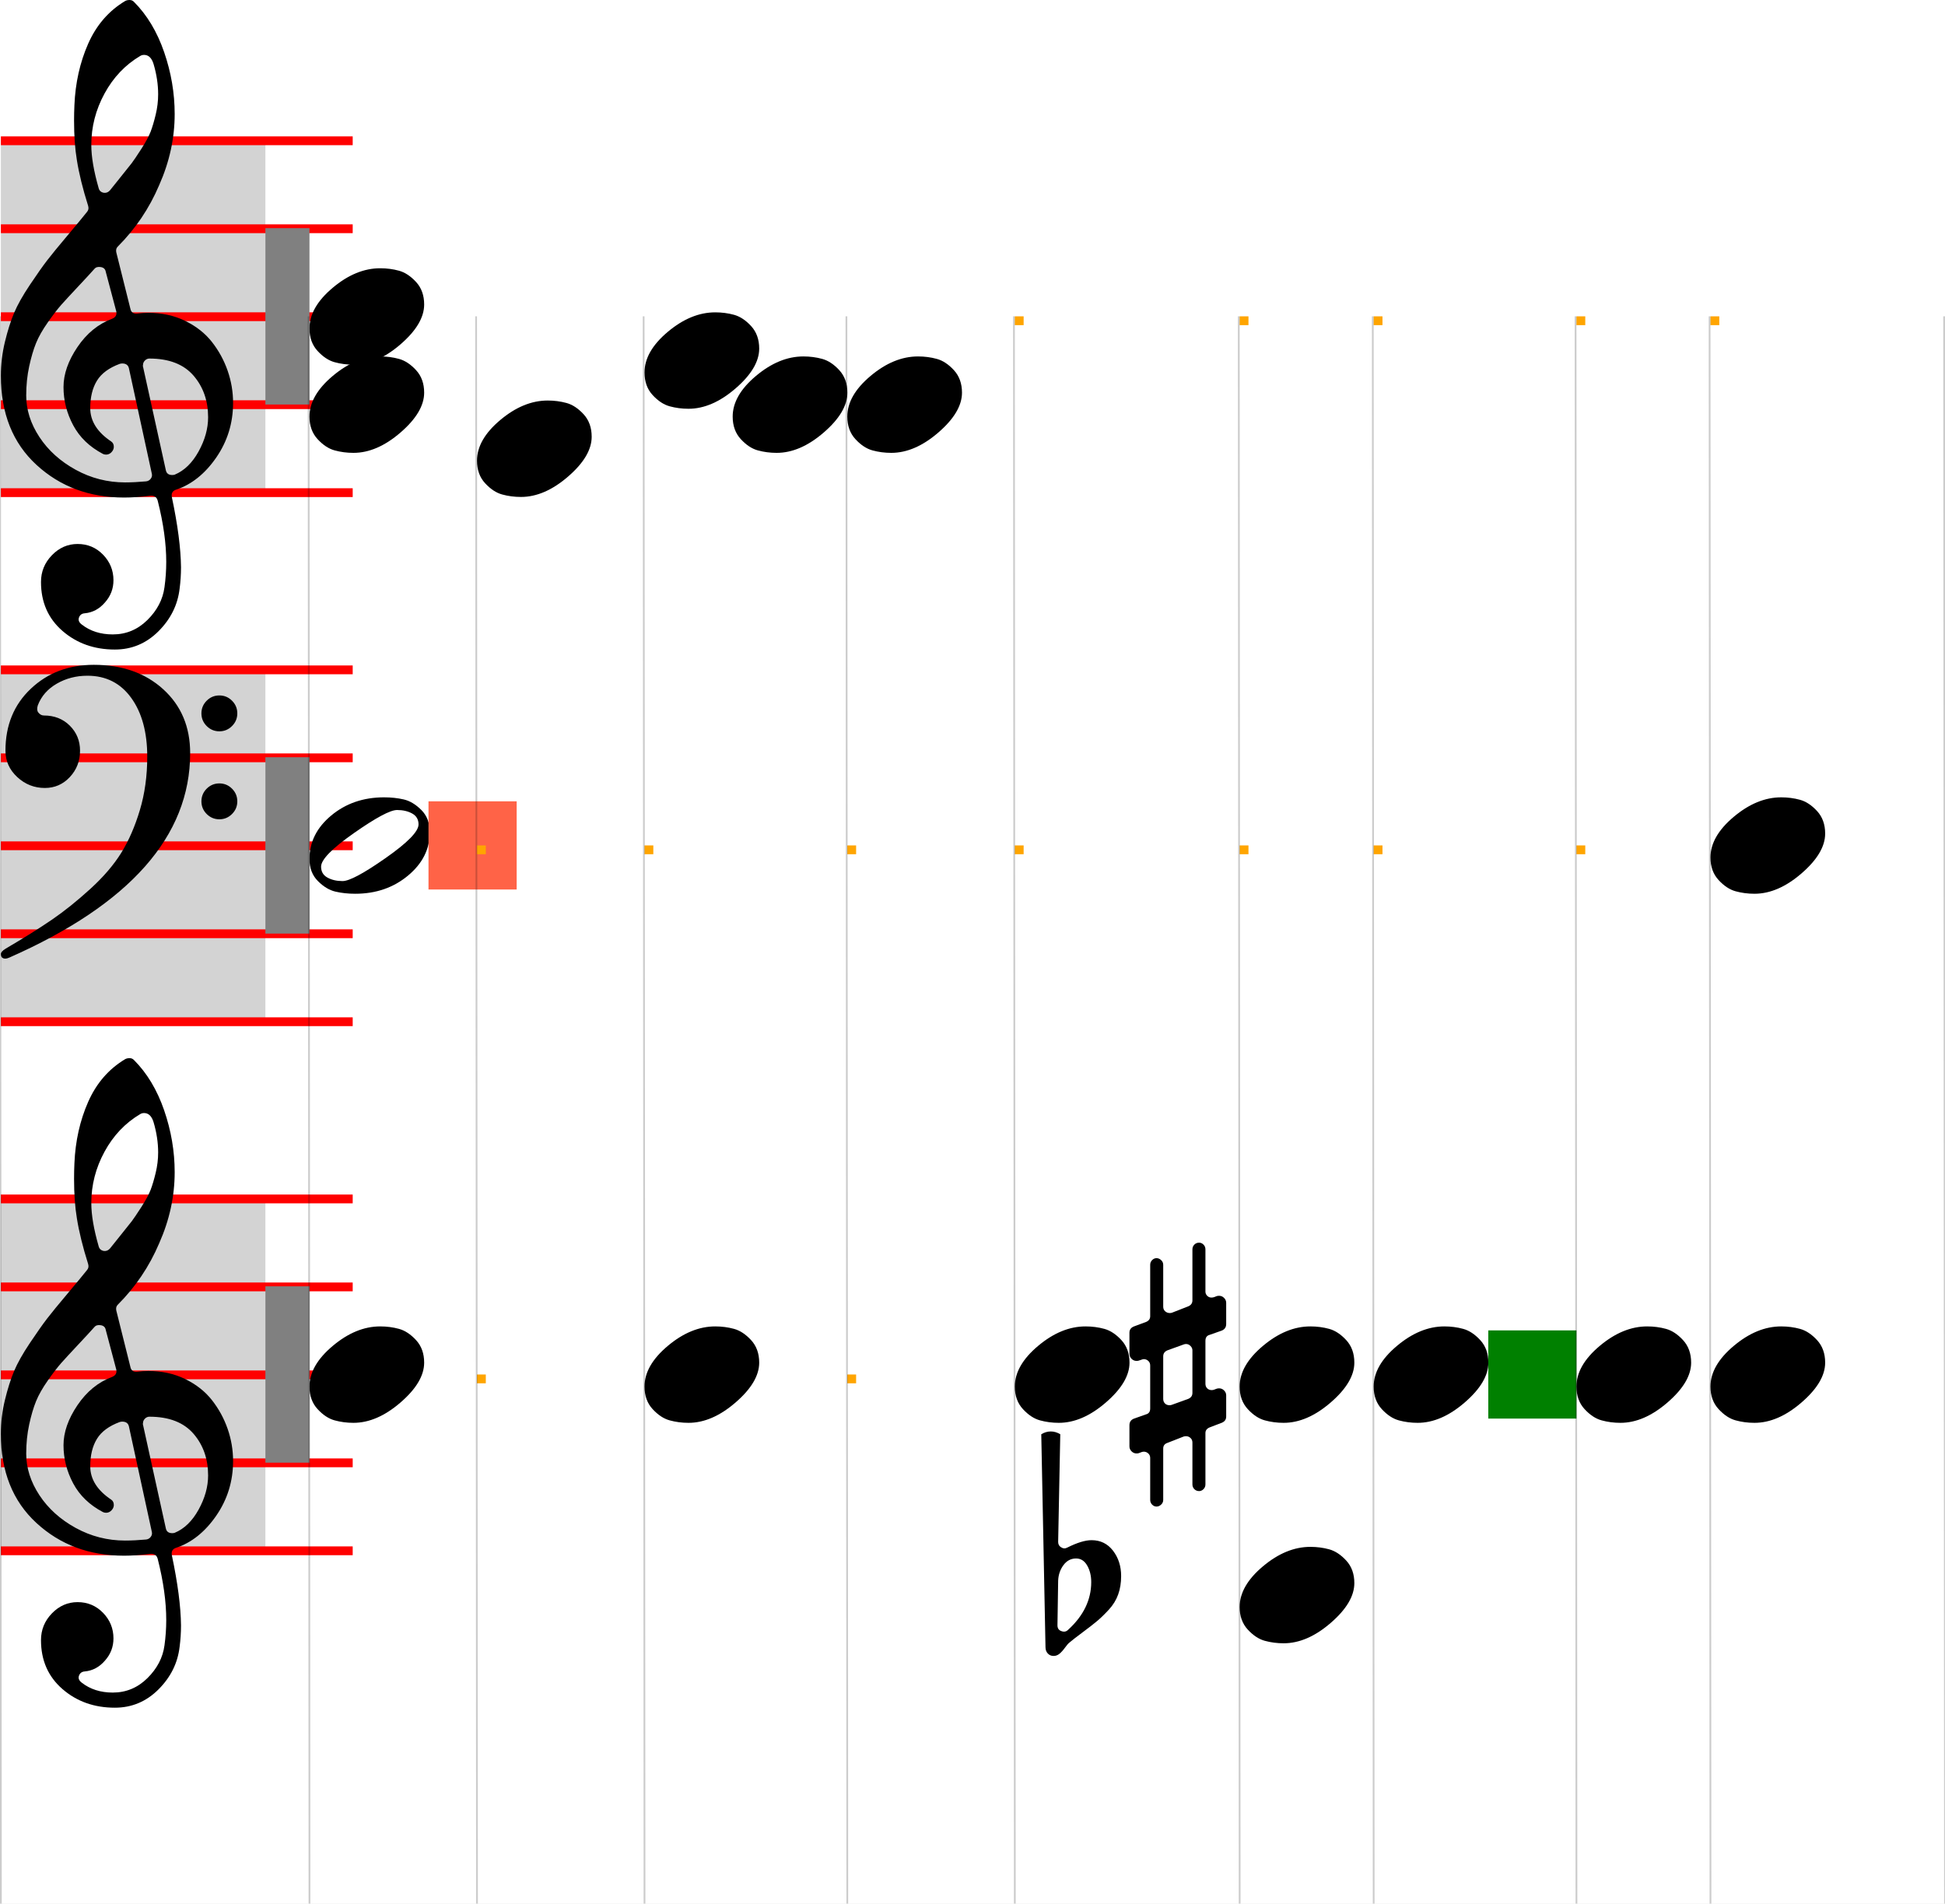
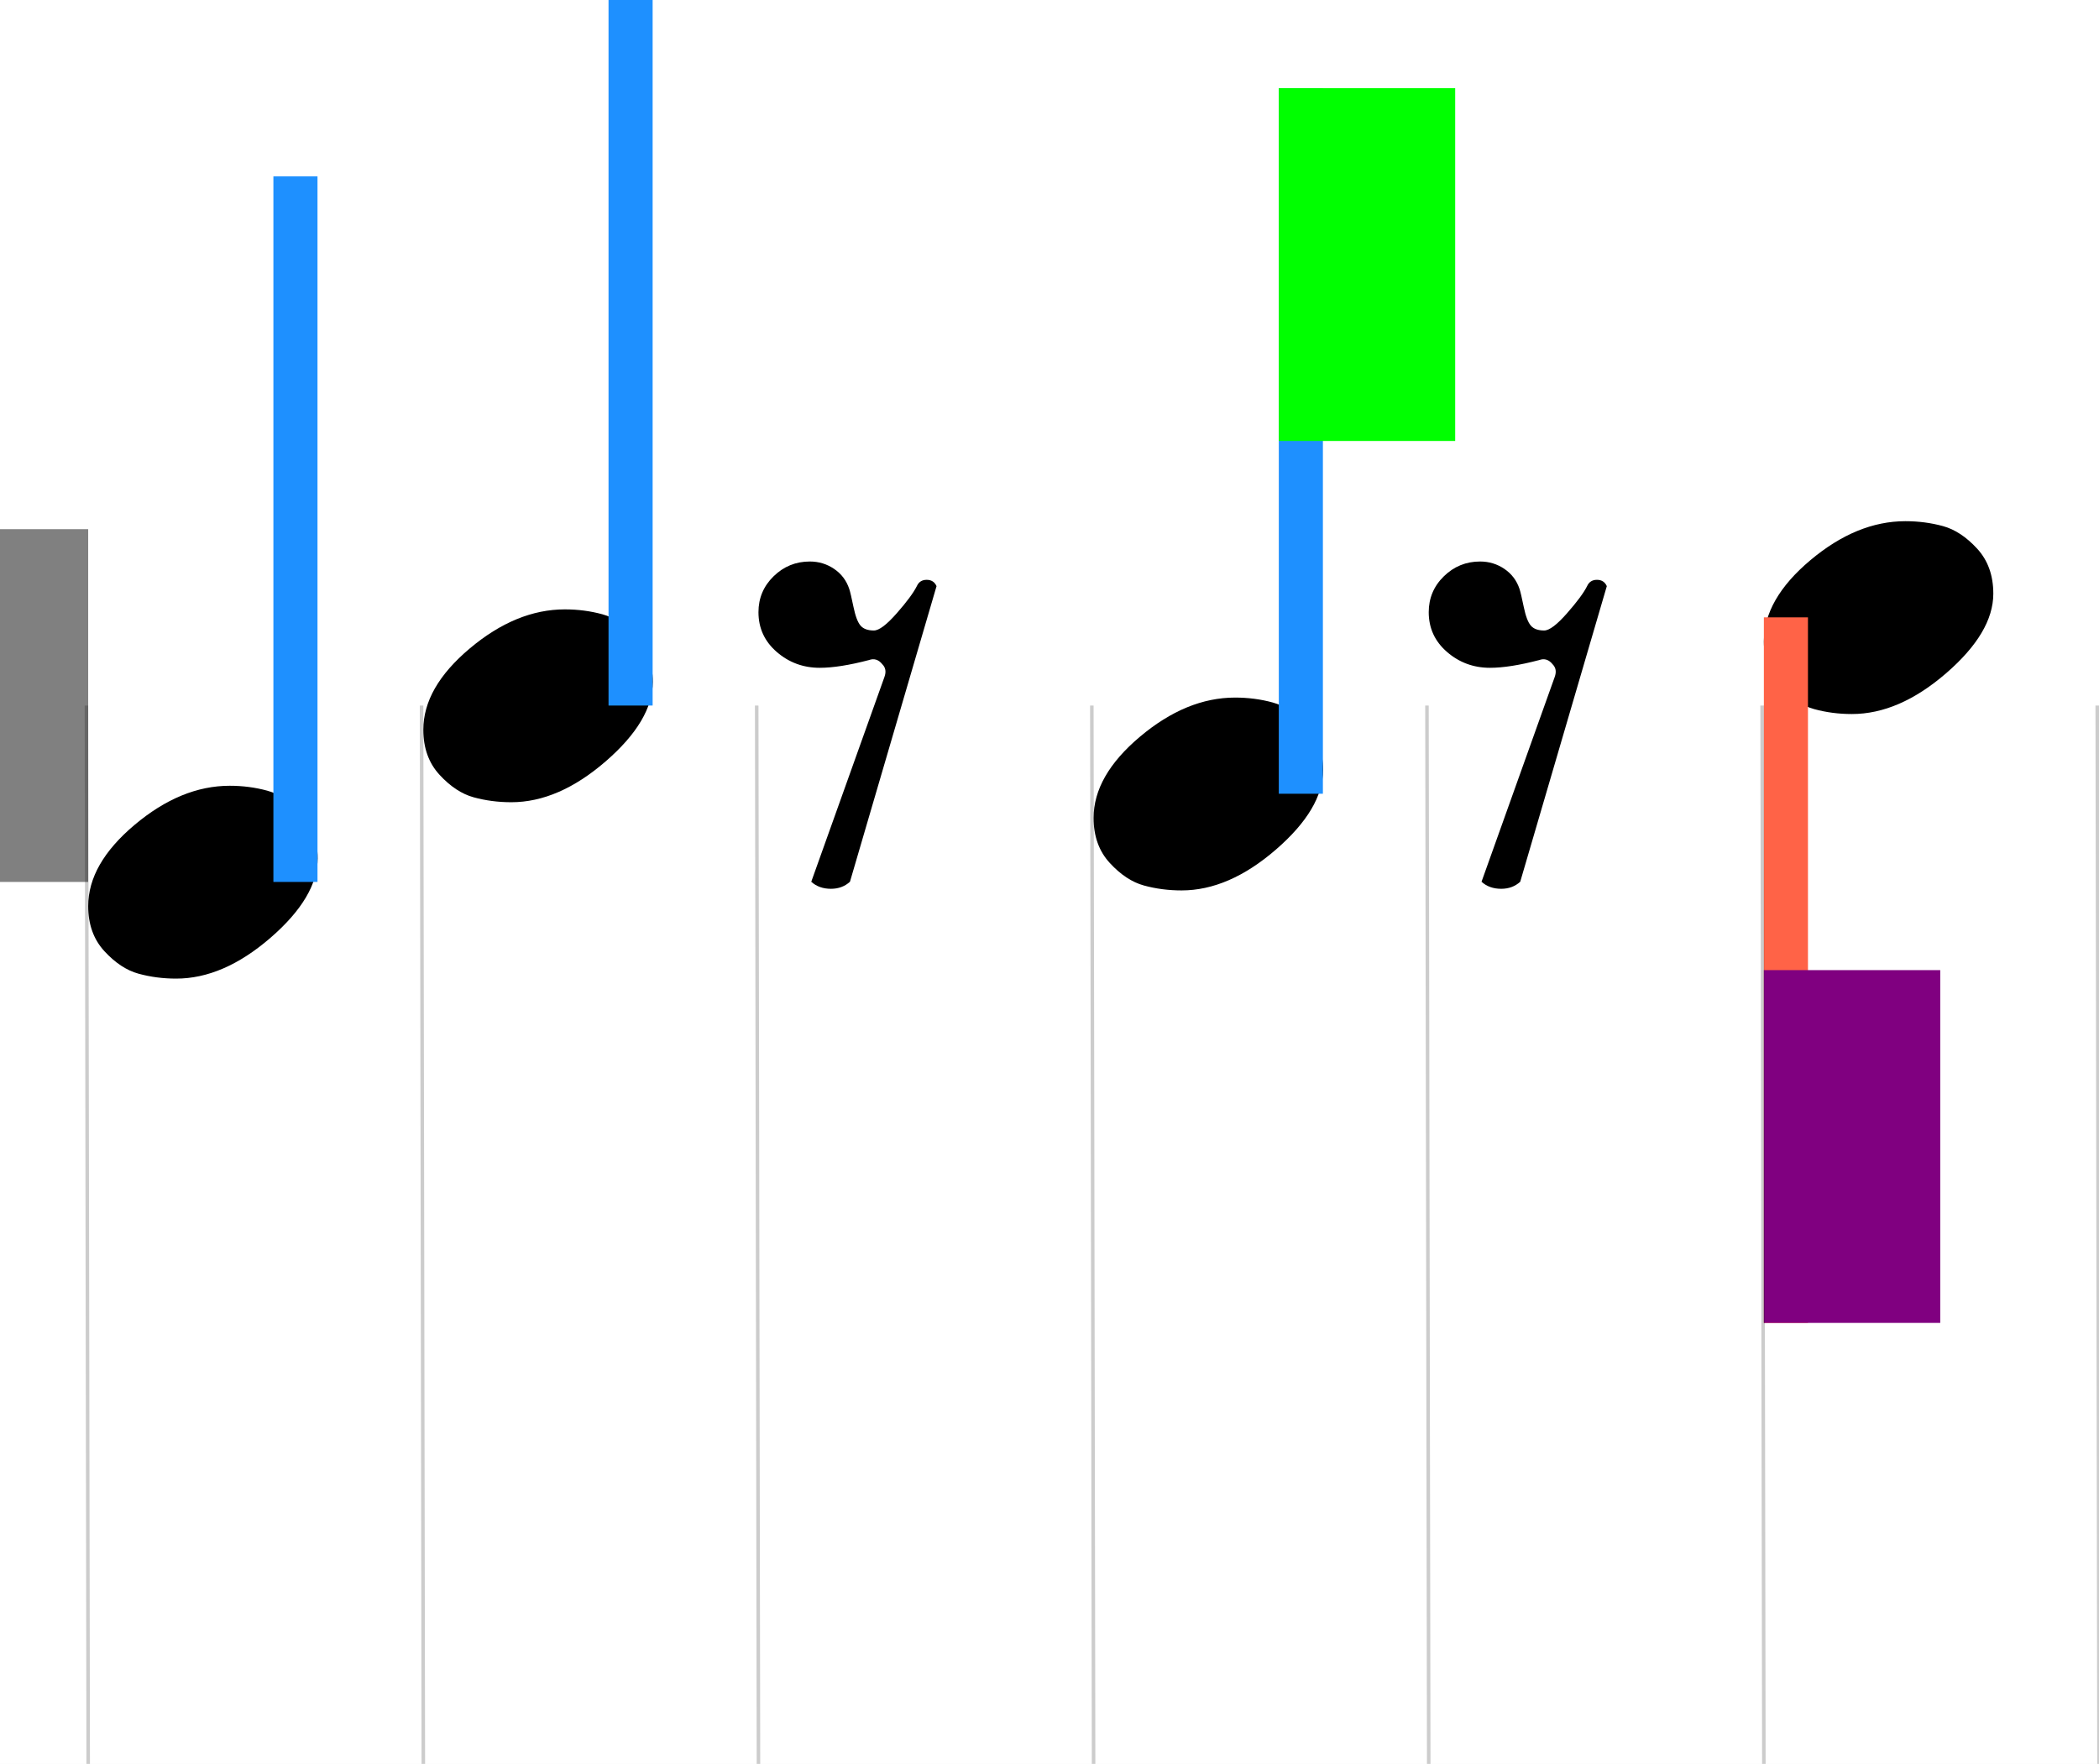
- <svg xmlns="http://www.w3.org/2000/svg" width="220.6" height="215.874" viewBox="0 0 220.6 215.874">
-   <rect x="0" y="0" width="220.6" height="215.874" fill="white" />
-   <rect x="0.1" y="15.874" width="30" height="40" fill="lightgray" />
-   <path d="M 0.1 56.368 L 0.1 55.37 L 40.003 55.37 L 40.003 56.368 L 0.1 56.368 Z M 0.1 46.392 L 0.1 45.394 L 40.003 45.394 L 40.003 46.392 L 0.1 46.392 Z M 0.1 36.416 L 0.1 35.418 L 40.003 35.418 L 40.003 36.416 L 0.1 36.416 Z M 0.1 26.44 L 0.1 25.443 L 40.003 25.443 L 40.003 26.44 L 0.1 26.44 Z M 0.1 16.464 L 0.1 15.467 L 40.003 15.467 L 40.003 16.464 L 0.1 16.464 Z " fill="red" />
-   <path d="M 9.996 23.343 Q 9.078 20.43 8.719 18.156 Q 8.4 16.241 8.4 13.687 Q 8.4 12.809 8.44 11.931 Q 8.599 8.14 9.996 4.968 Q 11.393 1.796 14.186 0.12 Q 14.385 0 14.705 0 Q 14.984 0 15.183 0.2 Q 17.418 2.434 18.615 5.906 Q 19.812 9.377 19.812 12.929 Q 19.812 17.039 18.056 20.989 Q 16.381 24.94 13.348 27.972 Q 13.108 28.212 13.188 28.611 L 14.784 34.995 Q 14.904 35.634 15.582 35.554 Q 16.221 35.474 16.819 35.474 Q 19.134 35.474 21.009 36.392 Q 22.885 37.31 24.042 38.786 Q 25.199 40.262 25.818 42.038 Q 26.436 43.814 26.436 45.689 Q 26.436 49.121 24.521 51.894 Q 22.605 54.667 19.932 55.545 Q 19.373 55.745 19.493 56.383 Q 20.491 61.092 20.53 64.324 Q 20.53 65.561 20.371 66.758 Q 20.052 69.511 17.977 71.586 Q 15.902 73.661 13.029 73.661 Q 9.517 73.661 7.083 71.547 Q 4.649 69.432 4.649 66 Q 4.649 64.244 5.886 62.967 Q 7.123 61.69 8.799 61.69 Q 10.515 61.69 11.692 62.907 Q 12.869 64.125 12.869 65.8 Q 12.869 67.237 11.911 68.314 Q 10.954 69.432 9.597 69.551 Q 9.118 69.591 8.959 70.03 Q 8.799 70.469 9.278 70.828 Q 10.714 71.946 12.789 71.946 Q 15.064 71.946 16.72 70.31 Q 18.376 68.674 18.655 66.599 Q 18.855 65.162 18.855 63.726 Q 18.855 60.613 17.897 56.822 Q 17.737 56.144 17.019 56.224 Q 15.423 56.423 14.066 56.423 Q 8.16 56.423 4.13 52.712 Q 0.1 49.001 0.1 42.617 Q 0.1 40.661 0.559 38.766 Q 1.018 36.871 1.596 35.494 Q 2.175 34.117 3.392 32.302 Q 4.609 30.486 5.347 29.528 Q 6.085 28.571 7.682 26.675 Q 9.278 24.78 9.876 24.022 Q 10.116 23.742 9.996 23.343 Z M 16.221 41.579 L 18.815 53.351 Q 18.934 53.869 19.533 53.869 Q 19.693 53.869 19.812 53.83 Q 21.448 53.151 22.526 51.196 Q 23.603 49.241 23.603 47.325 Q 23.603 44.532 21.967 42.617 Q 20.291 40.661 16.939 40.661 Q 16.66 40.661 16.44 40.881 Q 16.221 41.1 16.221 41.38 Q 16.181 41.499 16.221 41.579 Z M 10.714 30.486 Q 10.076 31.204 8.819 32.541 Q 7.562 33.878 6.943 34.576 Q 6.325 35.274 5.427 36.551 Q 4.529 37.828 4.09 38.906 Q 3.651 39.983 3.312 41.539 Q 2.973 43.096 2.973 44.851 Q 2.973 47.285 4.469 49.56 Q 5.966 51.834 8.579 53.271 Q 11.193 54.707 14.186 54.707 Q 15.263 54.707 16.58 54.588 Q 16.899 54.548 17.099 54.288 Q 17.298 54.029 17.218 53.71 L 14.625 41.779 Q 14.505 41.22 13.867 41.22 Q 13.747 41.22 13.587 41.26 Q 11.752 41.938 10.994 43.175 Q 10.235 44.412 10.235 46.288 Q 10.235 48.482 12.63 50.079 Q 12.909 50.278 12.909 50.677 Q 12.909 50.996 12.65 51.276 Q 12.39 51.555 12.031 51.555 Q 11.832 51.555 11.672 51.475 Q 9.397 50.278 8.3 48.223 Q 7.203 46.168 7.203 43.894 Q 7.203 41.699 8.779 39.365 Q 10.355 37.03 12.709 36.152 Q 13.308 35.913 13.188 35.314 L 11.991 30.805 Q 11.911 30.366 11.433 30.287 Q 10.954 30.207 10.714 30.486 Z M 17.418 7.262 Q 17.099 6.225 16.341 6.225 Q 16.101 6.225 15.902 6.345 Q 13.348 7.861 11.852 10.614 Q 10.355 13.368 10.355 16.44 Q 10.355 18.435 11.193 21.348 Q 11.313 21.787 11.792 21.867 Q 12.191 21.907 12.47 21.588 Q 12.59 21.428 13.607 20.171 Q 14.625 18.914 14.944 18.495 Q 15.263 18.076 16.021 16.899 Q 16.78 15.722 17.079 14.944 Q 17.378 14.166 17.657 13.008 Q 17.937 11.851 17.937 10.694 Q 17.937 9.018 17.418 7.262 Z " fill="black" />
-   <path d="M 35.1 37.245 Q 35.1 34.851 37.734 32.637 Q 40.367 30.422 43.121 30.422 Q 44.238 30.422 45.255 30.701 Q 46.273 30.981 47.191 31.978 Q 48.108 32.976 48.108 34.532 Q 48.108 36.727 45.435 39.041 Q 42.761 41.356 40.088 41.356 Q 38.971 41.356 37.953 41.076 Q 36.936 40.797 36.018 39.799 Q 35.1 38.802 35.1 37.245 Z " fill="black" />
-   <path d="M 35.1 47.245 Q 35.1 44.851 37.734 42.637 Q 40.367 40.422 43.121 40.422 Q 44.238 40.422 45.255 40.701 Q 46.273 40.981 47.191 41.978 Q 48.108 42.976 48.108 44.532 Q 48.108 46.727 45.435 49.041 Q 42.761 51.356 40.088 51.356 Q 38.971 51.356 37.953 51.076 Q 36.936 50.797 36.018 49.799 Q 35.1 48.802 35.1 47.245 Z " fill="black" />
-   <rect x="30.1" y="25.874" width="5" height="20" fill="gray" />
-   <path d="M 54.1 52.245 Q 54.1 49.851 56.734 47.637 Q 59.367 45.422 62.121 45.422 Q 63.238 45.422 64.255 45.701 Q 65.273 45.981 66.191 46.978 Q 67.108 47.976 67.108 49.532 Q 67.108 51.727 64.435 54.041 Q 61.761 56.356 59.088 56.356 Q 57.971 56.356 56.953 56.076 Q 55.936 55.797 55.018 54.799 Q 54.1 53.802 54.1 52.245 Z " fill="black" />
-   <path d="M 73.1 42.245 Q 73.1 39.851 75.734 37.637 Q 78.367 35.422 81.121 35.422 Q 82.238 35.422 83.255 35.701 Q 84.273 35.981 85.191 36.978 Q 86.108 37.976 86.108 39.532 Q 86.108 41.727 83.435 44.041 Q 80.761 46.356 78.088 46.356 Q 76.971 46.356 75.953 46.076 Q 74.936 45.797 74.018 44.799 Q 73.1 43.802 73.1 42.245 Z " fill="black" />
-   <path d="M 83.1 47.245 Q 83.1 44.851 85.734 42.637 Q 88.367 40.422 91.121 40.422 Q 92.238 40.422 93.255 40.701 Q 94.273 40.981 95.191 41.978 Q 96.108 42.976 96.108 44.532 Q 96.108 46.727 93.435 49.041 Q 90.761 51.356 88.088 51.356 Q 86.971 51.356 85.953 51.076 Q 84.936 50.797 84.018 49.799 Q 83.1 48.802 83.1 47.245 Z " fill="black" />
-   <path d="M 96.1 47.245 Q 96.1 44.851 98.734 42.637 Q 101.367 40.422 104.121 40.422 Q 105.238 40.422 106.255 40.701 Q 107.273 40.981 108.191 41.978 Q 109.108 42.976 109.108 44.532 Q 109.108 46.727 106.435 49.041 Q 103.761 51.356 101.088 51.356 Q 99.971 51.356 98.953 51.076 Q 97.936 50.797 97.018 49.799 Q 96.1 48.802 96.1 47.245 Z " fill="black" />
-   <rect x="115.1" y="35.874" width="1" height="1" fill="orange" />
-   <rect x="140.6" y="35.874" width="1" height="1" fill="orange" />
-   <rect x="155.8" y="35.874" width="1" height="1" fill="orange" />
-   <rect x="178.8" y="35.874" width="1" height="1" fill="orange" />
-   <rect x="194" y="35.874" width="1" height="1" fill="orange" />
-   <rect x="0.1" y="75.874" width="30" height="40" fill="lightgray" />
-   <path d="M 0.1 116.368 L 0.1 115.37 L 40.003 115.37 L 40.003 116.368 L 0.1 116.368 Z M 0.1 106.392 L 0.1 105.394 L 40.003 105.394 L 40.003 106.392 L 0.1 106.392 Z M 0.1 96.416 L 0.1 95.418 L 40.003 95.418 L 40.003 96.416 L 0.1 96.416 Z M 0.1 86.44 L 0.1 85.443 L 40.003 85.443 L 40.003 86.44 L 0.1 86.44 Z M 0.1 76.464 L 0.1 75.467 L 40.003 75.467 L 40.003 76.464 L 0.1 76.464 Z " fill="red" />
-   <path d="M 22.845 90.877 Q 22.845 90.039 23.443 89.44 Q 24.042 88.842 24.88 88.842 Q 25.718 88.842 26.316 89.44 Q 26.915 90.039 26.915 90.877 Q 26.915 91.715 26.316 92.313 Q 25.718 92.912 24.88 92.912 Q 24.042 92.912 23.443 92.313 Q 22.845 91.715 22.845 90.877 Z M 22.845 80.901 Q 22.845 80.063 23.443 79.464 Q 24.042 78.866 24.88 78.866 Q 25.718 78.866 26.316 79.464 Q 26.915 80.063 26.915 80.901 Q 26.915 81.739 26.316 82.337 Q 25.718 82.936 24.88 82.936 Q 24.042 82.936 23.443 82.337 Q 22.845 81.739 22.845 80.901 Z M 4.968 81.14 Q 6.764 81.14 7.921 82.297 Q 9.078 83.455 9.078 85.131 Q 9.078 86.886 7.921 88.123 Q 6.764 89.36 5.088 89.36 Q 3.292 89.36 1.956 88.123 Q 0.619 86.886 0.619 85.131 Q 0.619 80.821 3.492 78.108 Q 6.365 75.394 10.634 75.394 Q 15.463 75.394 18.515 78.167 Q 21.568 80.941 21.568 85.41 Q 21.568 99.536 1.058 108.594 Q 0.778 108.713 0.619 108.713 Q 0.1 108.713 0.1 108.195 Q 0.1 107.915 0.619 107.596 Q 3.811 105.721 5.906 104.284 Q 8.001 102.848 10.235 100.813 Q 12.47 98.778 13.747 96.722 Q 15.024 94.667 15.862 91.874 Q 16.7 89.081 16.7 85.809 Q 16.7 81.659 14.884 79.145 Q 13.069 76.631 9.916 76.631 Q 8.001 76.631 6.445 77.529 Q 4.888 78.427 4.29 79.983 Q 4.13 80.502 4.33 80.781 Q 4.609 81.14 4.968 81.14 Z " fill="black" />
-   <path d="M 45.036 91.859 Q 43.879 91.859 40.148 94.472 Q 36.417 97.086 36.417 98.283 Q 36.417 99.121 37.135 99.52 Q 37.853 99.919 38.851 99.919 Q 40.008 99.919 43.739 97.305 Q 47.47 94.692 47.47 93.495 Q 47.47 92.657 46.752 92.258 Q 46.033 91.859 45.036 91.859 Z M 35.1 97.405 Q 35.1 94.532 37.574 92.477 Q 40.048 90.422 43.559 90.422 Q 44.757 90.422 45.794 90.661 Q 46.832 90.901 47.789 91.859 Q 48.747 92.816 48.747 94.372 Q 48.747 97.245 46.273 99.3 Q 43.799 101.356 40.287 101.356 Q 39.09 101.356 38.053 101.116 Q 37.015 100.877 36.058 99.919 Q 35.1 98.961 35.1 97.405 Z " fill="black" />
-   <rect x="48.6" y="90.874" width="10" height="10" fill="tomato" />
-   <rect x="30.1" y="85.874" width="5" height="20" fill="gray" />
-   <rect x="54.1" y="95.874" width="1" height="1" fill="orange" />
-   <rect x="73.1" y="95.874" width="1" height="1" fill="orange" />
-   <rect x="96.1" y="95.874" width="1" height="1" fill="orange" />
-   <rect x="115.1" y="95.874" width="1" height="1" fill="orange" />
-   <rect x="140.6" y="95.874" width="1" height="1" fill="orange" />
-   <rect x="155.8" y="95.874" width="1" height="1" fill="orange" />
-   <rect x="178.8" y="95.874" width="1" height="1" fill="orange" />
-   <path d="M 194 97.245 Q 194 94.851 196.634 92.637 Q 199.267 90.422 202.021 90.422 Q 203.138 90.422 204.155 90.701 Q 205.173 90.981 206.091 91.978 Q 207.008 92.976 207.008 94.532 Q 207.008 96.727 204.335 99.041 Q 201.661 101.356 198.988 101.356 Q 197.871 101.356 196.853 101.076 Q 195.836 100.797 194.918 99.799 Q 194 98.802 194 97.245 Z " fill="black" />
-   <rect x="0.1" y="135.874" width="30" height="40" fill="lightgray" />
-   <path d="M 0.1 176.368 L 0.1 175.37 L 40.003 175.37 L 40.003 176.368 L 0.1 176.368 Z M 0.1 166.392 L 0.1 165.394 L 40.003 165.394 L 40.003 166.392 L 0.1 166.392 Z M 0.1 156.416 L 0.1 155.418 L 40.003 155.418 L 40.003 156.416 L 0.1 156.416 Z M 0.1 146.44 L 0.1 145.443 L 40.003 145.443 L 40.003 146.44 L 0.1 146.44 Z M 0.1 136.464 L 0.1 135.467 L 40.003 135.467 L 40.003 136.464 L 0.1 136.464 Z " fill="red" />
-   <path d="M 9.996 143.343 Q 9.078 140.43 8.719 138.156 Q 8.4 136.241 8.4 133.687 Q 8.4 132.809 8.44 131.931 Q 8.599 128.14 9.996 124.968 Q 11.393 121.796 14.186 120.12 Q 14.385 120 14.705 120 Q 14.984 120 15.183 120.2 Q 17.418 122.434 18.615 125.906 Q 19.812 129.377 19.812 132.929 Q 19.812 137.039 18.056 140.989 Q 16.381 144.94 13.348 147.972 Q 13.108 148.212 13.188 148.611 L 14.784 154.995 Q 14.904 155.634 15.582 155.554 Q 16.221 155.474 16.819 155.474 Q 19.134 155.474 21.009 156.392 Q 22.885 157.31 24.042 158.786 Q 25.199 160.262 25.818 162.038 Q 26.436 163.814 26.436 165.689 Q 26.436 169.121 24.521 171.894 Q 22.605 174.667 19.932 175.545 Q 19.373 175.745 19.493 176.383 Q 20.491 181.092 20.53 184.324 Q 20.53 185.561 20.371 186.758 Q 20.052 189.511 17.977 191.586 Q 15.902 193.661 13.029 193.661 Q 9.517 193.661 7.083 191.547 Q 4.649 189.432 4.649 186 Q 4.649 184.244 5.886 182.967 Q 7.123 181.69 8.799 181.69 Q 10.515 181.69 11.692 182.907 Q 12.869 184.125 12.869 185.8 Q 12.869 187.237 11.911 188.314 Q 10.954 189.432 9.597 189.551 Q 9.118 189.591 8.959 190.03 Q 8.799 190.469 9.278 190.828 Q 10.714 191.946 12.789 191.946 Q 15.064 191.946 16.72 190.31 Q 18.376 188.674 18.655 186.599 Q 18.855 185.162 18.855 183.726 Q 18.855 180.613 17.897 176.822 Q 17.737 176.144 17.019 176.224 Q 15.423 176.423 14.066 176.423 Q 8.16 176.423 4.13 172.712 Q 0.1 169.001 0.1 162.617 Q 0.1 160.661 0.559 158.766 Q 1.018 156.871 1.596 155.494 Q 2.175 154.117 3.392 152.302 Q 4.609 150.486 5.347 149.528 Q 6.085 148.571 7.682 146.675 Q 9.278 144.78 9.876 144.022 Q 10.116 143.742 9.996 143.343 Z M 16.221 161.579 L 18.815 173.351 Q 18.934 173.869 19.533 173.869 Q 19.693 173.869 19.812 173.829 Q 21.448 173.151 22.526 171.196 Q 23.603 169.241 23.603 167.325 Q 23.603 164.532 21.967 162.617 Q 20.291 160.661 16.939 160.661 Q 16.66 160.661 16.44 160.881 Q 16.221 161.1 16.221 161.38 Q 16.181 161.499 16.221 161.579 Z M 10.714 150.486 Q 10.076 151.204 8.819 152.541 Q 7.562 153.878 6.943 154.576 Q 6.325 155.274 5.427 156.551 Q 4.529 157.828 4.09 158.906 Q 3.651 159.983 3.312 161.539 Q 2.973 163.096 2.973 164.851 Q 2.973 167.285 4.469 169.56 Q 5.966 171.834 8.579 173.271 Q 11.193 174.707 14.186 174.707 Q 15.263 174.707 16.58 174.588 Q 16.899 174.548 17.099 174.288 Q 17.298 174.029 17.218 173.71 L 14.625 161.779 Q 14.505 161.22 13.867 161.22 Q 13.747 161.22 13.587 161.26 Q 11.752 161.938 10.994 163.175 Q 10.235 164.412 10.235 166.288 Q 10.235 168.482 12.63 170.079 Q 12.909 170.278 12.909 170.677 Q 12.909 170.996 12.65 171.276 Q 12.39 171.555 12.031 171.555 Q 11.832 171.555 11.672 171.475 Q 9.397 170.278 8.3 168.223 Q 7.203 166.168 7.203 163.894 Q 7.203 161.699 8.779 159.365 Q 10.355 157.03 12.709 156.152 Q 13.308 155.913 13.188 155.314 L 11.991 150.805 Q 11.911 150.366 11.433 150.287 Q 10.954 150.207 10.714 150.486 Z M 17.418 127.262 Q 17.099 126.225 16.341 126.225 Q 16.101 126.225 15.902 126.345 Q 13.348 127.861 11.852 130.614 Q 10.355 133.368 10.355 136.44 Q 10.355 138.435 11.193 141.348 Q 11.313 141.787 11.792 141.867 Q 12.191 141.907 12.47 141.588 Q 12.59 141.428 13.607 140.171 Q 14.625 138.914 14.944 138.495 Q 15.263 138.076 16.021 136.899 Q 16.78 135.722 17.079 134.944 Q 17.378 134.166 17.657 133.008 Q 17.937 131.851 17.937 130.694 Q 17.937 129.018 17.418 127.262 Z " fill="black" />
-   <path d="M 35.1 157.245 Q 35.1 154.851 37.734 152.637 Q 40.367 150.422 43.121 150.422 Q 44.238 150.422 45.255 150.701 Q 46.273 150.981 47.191 151.978 Q 48.108 152.976 48.108 154.532 Q 48.108 156.727 45.435 159.041 Q 42.761 161.356 40.088 161.356 Q 38.971 161.356 37.953 161.076 Q 36.936 160.797 36.018 159.799 Q 35.1 158.802 35.1 157.245 Z " fill="black" />
-   <rect x="30.1" y="145.874" width="5" height="20" fill="gray" />
-   <rect x="54.1" y="155.874" width="1" height="1" fill="orange" />
-   <path d="M 73.1 157.245 Q 73.1 154.851 75.734 152.637 Q 78.367 150.422 81.121 150.422 Q 82.238 150.422 83.255 150.701 Q 84.273 150.981 85.191 151.978 Q 86.108 152.976 86.108 154.532 Q 86.108 156.727 83.435 159.041 Q 80.761 161.356 78.088 161.356 Q 76.971 161.356 75.953 161.076 Q 74.936 160.797 74.018 159.799 Q 73.1 158.802 73.1 157.245 Z " fill="black" />
-   <rect x="96.1" y="155.874" width="1" height="1" fill="orange" />
-   <path d="M 115.1 157.245 Q 115.1 154.851 117.734 152.637 Q 120.367 150.422 123.121 150.422 Q 124.238 150.422 125.255 150.701 Q 126.273 150.981 127.191 151.978 Q 128.108 152.976 128.108 154.532 Q 128.108 156.727 125.435 159.041 Q 122.761 161.356 120.088 161.356 Q 118.971 161.356 117.953 161.076 Q 116.936 160.797 116.018 159.799 Q 115.1 158.802 115.1 157.245 Z " fill="black" />
-   <path d="M 140.6 157.245 Q 140.6 154.851 143.234 152.637 Q 145.867 150.422 148.621 150.422 Q 149.738 150.422 150.755 150.701 Q 151.773 150.981 152.691 151.978 Q 153.608 152.976 153.608 154.532 Q 153.608 156.727 150.935 159.041 Q 148.261 161.356 145.588 161.356 Q 144.471 161.356 143.453 161.076 Q 142.436 160.797 141.518 159.799 Q 140.6 158.802 140.6 157.245 Z " fill="black" />
-   <path d="M 140.6 182.245 Q 140.6 179.851 143.234 177.637 Q 145.867 175.422 148.621 175.422 Q 149.738 175.422 150.755 175.701 Q 151.773 175.981 152.691 176.978 Q 153.608 177.976 153.608 179.532 Q 153.608 181.727 150.935 184.041 Q 148.261 186.356 145.588 186.356 Q 144.471 186.356 143.453 186.076 Q 142.436 185.797 141.518 184.799 Q 140.6 183.802 140.6 182.245 Z " fill="black" />
-   <path d="M 136.719 152.058 L 136.719 156.926 Q 136.719 157.245 136.919 157.445 Q 137.118 157.644 137.437 157.644 Q 137.557 157.644 137.677 157.605 L 137.996 157.485 Q 138.116 157.445 138.275 157.445 Q 138.595 157.445 138.834 157.684 Q 139.073 157.924 139.073 158.243 L 139.073 160.637 Q 139.073 161.156 138.555 161.356 L 137.198 161.874 Q 136.719 162.074 136.719 162.513 L 136.719 168.339 Q 136.719 168.658 136.5 168.877 Q 136.28 169.097 136.001 169.097 Q 135.682 169.097 135.462 168.877 Q 135.243 168.658 135.243 168.339 L 135.243 163.59 Q 135.243 163.271 135.023 163.071 Q 134.804 162.872 134.524 162.872 Q 134.365 162.872 134.245 162.912 L 132.41 163.63 Q 131.931 163.79 131.931 164.268 L 131.931 170.094 Q 131.931 170.414 131.691 170.633 Q 131.452 170.852 131.173 170.852 Q 130.893 170.852 130.674 170.633 Q 130.454 170.414 130.454 170.094 L 130.454 165.346 Q 130.454 165.027 130.235 164.827 Q 130.015 164.628 129.736 164.628 Q 129.616 164.628 129.497 164.667 L 129.177 164.787 Q 129.098 164.827 128.898 164.827 Q 128.579 164.827 128.339 164.588 Q 128.1 164.348 128.1 164.029 L 128.1 161.635 Q 128.1 161.076 128.619 160.877 L 129.975 160.398 Q 130.454 160.278 130.454 159.719 L 130.454 154.851 Q 130.454 154.532 130.235 154.333 Q 130.015 154.133 129.736 154.133 Q 129.616 154.133 129.537 154.173 L 129.177 154.293 Q 129.098 154.333 128.898 154.333 Q 128.579 154.333 128.339 154.093 Q 128.1 153.854 128.1 153.534 L 128.1 151.14 Q 128.1 150.622 128.619 150.422 L 130.015 149.903 Q 130.454 149.704 130.454 149.265 L 130.454 143.439 Q 130.454 143.12 130.674 142.9 Q 130.893 142.681 131.173 142.681 Q 131.452 142.681 131.691 142.9 Q 131.931 143.12 131.931 143.439 L 131.931 148.187 Q 131.931 148.507 132.15 148.706 Q 132.37 148.906 132.689 148.906 Q 132.809 148.906 132.928 148.866 L 134.764 148.148 Q 135.243 147.948 135.243 147.469 L 135.243 141.683 Q 135.243 141.364 135.462 141.144 Q 135.682 140.925 136.001 140.925 Q 136.28 140.925 136.5 141.144 Q 136.719 141.364 136.719 141.683 L 136.719 146.472 Q 136.719 146.751 136.919 146.95 Q 137.118 147.15 137.397 147.15 Q 137.517 147.15 137.677 147.11 L 137.996 146.99 Q 138.076 146.95 138.275 146.95 Q 138.595 146.95 138.834 147.19 Q 139.073 147.429 139.073 147.748 L 139.073 150.143 Q 139.073 150.701 138.555 150.901 L 137.198 151.38 Q 136.719 151.499 136.719 152.058 Z M 135.243 157.964 L 135.243 153.135 Q 135.243 152.856 135.023 152.637 Q 134.804 152.417 134.524 152.417 Q 134.405 152.417 134.285 152.457 L 132.41 153.135 Q 131.931 153.335 131.931 153.814 L 131.931 158.642 Q 131.931 158.961 132.13 159.161 Q 132.33 159.36 132.649 159.36 Q 132.769 159.36 132.888 159.32 L 134.764 158.642 Q 135.243 158.443 135.243 157.964 Z " fill="black" />
-   <path d="M 119.936 184.32 Q 119.936 184.799 120.335 184.959 Q 120.813 185.158 121.133 184.839 Q 123.766 182.445 123.766 179.412 Q 123.766 178.335 123.307 177.537 Q 122.848 176.739 122.05 176.739 Q 121.173 176.739 120.614 177.497 Q 120.055 178.255 120.015 179.253 L 119.936 184.32 Z M 121.053 175.502 Q 122.729 174.664 123.806 174.664 Q 125.322 174.664 126.24 175.861 Q 127.158 177.058 127.158 178.734 Q 127.158 179.891 126.819 180.829 Q 126.48 181.767 125.761 182.545 Q 125.043 183.323 124.425 183.842 Q 123.806 184.36 122.809 185.099 Q 121.811 185.837 121.292 186.276 Q 121.093 186.435 120.774 186.874 Q 120.454 187.313 120.155 187.553 Q 119.856 187.792 119.497 187.792 Q 119.098 187.792 118.838 187.513 Q 118.579 187.233 118.579 186.794 L 118.1 162.653 Q 118.619 162.334 119.177 162.334 Q 119.736 162.334 120.255 162.653 L 120.015 174.863 Q 120.015 175.262 120.335 175.462 Q 120.694 175.701 121.053 175.502 Z " fill="black" />
-   <path d="M 155.8 157.245 Q 155.8 154.851 158.434 152.637 Q 161.067 150.422 163.821 150.422 Q 164.938 150.422 165.955 150.701 Q 166.973 150.981 167.891 151.978 Q 168.808 152.976 168.808 154.532 Q 168.808 156.727 166.135 159.041 Q 163.461 161.356 160.788 161.356 Q 159.671 161.356 158.653 161.076 Q 157.636 160.797 156.718 159.799 Q 155.8 158.802 155.8 157.245 Z " fill="black" />
-   <rect x="168.8" y="150.874" width="10" height="10" fill="green" />
-   <path d="M 178.8 157.245 Q 178.8 154.851 181.434 152.637 Q 184.067 150.422 186.821 150.422 Q 187.938 150.422 188.955 150.701 Q 189.973 150.981 190.891 151.978 Q 191.808 152.976 191.808 154.532 Q 191.808 156.727 189.135 159.041 Q 186.461 161.356 183.788 161.356 Q 182.671 161.356 181.653 161.076 Q 180.636 160.797 179.718 159.799 Q 178.8 158.802 178.8 157.245 Z " fill="black" />
-   <path d="M 194 157.245 Q 194 154.851 196.634 152.637 Q 199.267 150.422 202.021 150.422 Q 203.138 150.422 204.155 150.701 Q 205.173 150.981 206.091 151.978 Q 207.008 152.976 207.008 154.532 Q 207.008 156.727 204.335 159.041 Q 201.661 161.356 198.988 161.356 Q 197.871 161.356 196.853 161.076 Q 195.836 160.797 194.918 159.799 Q 194 158.802 194 157.245 Z " fill="black" />
-   <line x1="0" y1="35.874" x2="0.1" y2="215.874" stroke="rgba(0,0,0,0.2)" stroke-width="0.2" />
-   <line x1="35" y1="35.874" x2="35.1" y2="215.874" stroke="rgba(0,0,0,0.2)" stroke-width="0.2" />
-   <line x1="54" y1="35.874" x2="54.1" y2="215.874" stroke="rgba(0,0,0,0.2)" stroke-width="0.2" />
-   <line x1="73" y1="35.874" x2="73.1" y2="215.874" stroke="rgba(0,0,0,0.2)" stroke-width="0.2" />
-   <line x1="96" y1="35.874" x2="96.1" y2="215.874" stroke="rgba(0,0,0,0.2)" stroke-width="0.2" />
-   <line x1="115" y1="35.874" x2="115.1" y2="215.874" stroke="rgba(0,0,0,0.2)" stroke-width="0.2" />
-   <line x1="140.5" y1="35.874" x2="140.6" y2="215.874" stroke="rgba(0,0,0,0.2)" stroke-width="0.2" />
-   <line x1="155.7" y1="35.874" x2="155.8" y2="215.874" stroke="rgba(0,0,0,0.2)" stroke-width="0.2" />
-   <line x1="178.7" y1="35.874" x2="178.8" y2="215.874" stroke="rgba(0,0,0,0.2)" stroke-width="0.2" />
-   <line x1="193.9" y1="35.874" x2="194" y2="215.874" stroke="rgba(0,0,0,0.2)" stroke-width="0.2" />
-   <line x1="220.5" y1="35.874" x2="220.6" y2="215.874" stroke="rgba(0,0,0,0.2)" stroke-width="0.2" />
+ <svg xmlns="http://www.w3.org/2000/svg" width="119" height="100" viewBox="0 0 119 100">
+   <rect x="0" y="0" width="119" height="100" fill="white" />
+   <path d="M 5 51.371 Q 5 48.977 7.634 46.762 Q 10.267 44.548 13.021 44.548 Q 14.138 44.548 15.155 44.827 Q 16.173 45.106 17.091 46.104 Q 18.008 47.102 18.008 48.658 Q 18.008 50.852 15.335 53.167 Q 12.661 55.481 9.988 55.481 Q 8.871 55.481 7.853 55.202 Q 6.836 54.923 5.918 53.925 Q 5 52.927 5 51.371 Z " fill="black" />
+   <rect x="15.5" y="10" width="2.5" height="40" fill="dodgerblue" />
+   <rect x="0" y="30" width="5" height="20" fill="gray" />
+   <path d="M 24 41.371 Q 24 38.977 26.634 36.762 Q 29.267 34.548 32.021 34.548 Q 33.138 34.548 34.155 34.827 Q 35.173 35.106 36.091 36.104 Q 37.008 37.102 37.008 38.658 Q 37.008 40.852 34.335 43.167 Q 31.661 45.481 28.988 45.481 Q 27.871 45.481 26.853 45.202 Q 25.836 44.923 24.918 43.925 Q 24 42.927 24 41.371 Z " fill="black" />
+   <rect x="34.5" y="0" width="2.5" height="40" fill="dodgerblue" />
+   <path d="M 49.265 37.421 Q 47.589 37.86 46.472 37.86 Q 45.075 37.86 44.037 36.962 Q 43 36.064 43 34.707 Q 43 33.51 43.858 32.672 Q 44.716 31.834 45.913 31.834 Q 46.671 31.834 47.29 32.253 Q 47.908 32.672 48.148 33.391 Q 48.227 33.63 48.387 34.408 Q 48.547 35.186 48.786 35.466 Q 49.025 35.745 49.544 35.745 Q 49.983 35.745 50.841 34.767 Q 51.699 33.79 51.978 33.231 Q 52.138 32.872 52.537 32.872 Q 52.936 32.872 53.096 33.231 L 48.187 49.99 Q 47.748 50.389 47.11 50.389 Q 46.432 50.389 45.993 49.99 L 50.143 38.378 Q 50.302 37.94 50.023 37.66 Q 49.704 37.261 49.265 37.421 Z " fill="black" />
+   <path d="M 62 46.371 Q 62 43.977 64.634 41.762 Q 67.267 39.548 70.021 39.548 Q 71.138 39.548 72.155 39.827 Q 73.173 40.106 74.091 41.104 Q 75.008 42.102 75.008 43.658 Q 75.008 45.852 72.335 48.167 Q 69.661 50.481 66.988 50.481 Q 65.871 50.481 64.853 50.202 Q 63.836 49.923 62.918 48.925 Q 62 47.927 62 46.371 Z " fill="black" />
+   <rect x="72.5" y="5" width="2.5" height="40" fill="dodgerblue" />
+   <rect x="72.5" y="5" width="10" height="20" fill="lime" />
+   <path d="M 87.265 37.421 Q 85.589 37.86 84.472 37.86 Q 83.075 37.86 82.037 36.962 Q 81 36.064 81 34.707 Q 81 33.51 81.858 32.672 Q 82.716 31.834 83.913 31.834 Q 84.671 31.834 85.29 32.253 Q 85.908 32.672 86.148 33.391 Q 86.227 33.63 86.387 34.408 Q 86.547 35.186 86.786 35.466 Q 87.025 35.745 87.544 35.745 Q 87.983 35.745 88.841 34.767 Q 89.699 33.79 89.978 33.231 Q 90.138 32.872 90.537 32.872 Q 90.936 32.872 91.096 33.231 L 86.187 49.99 Q 85.748 50.389 85.11 50.389 Q 84.432 50.389 83.993 49.99 L 88.143 38.378 Q 88.302 37.94 88.023 37.66 Q 87.704 37.261 87.265 37.421 Z " fill="black" />
+   <path d="M 100 36.371 Q 100 33.977 102.634 31.762 Q 105.267 29.548 108.021 29.548 Q 109.138 29.548 110.155 29.827 Q 111.173 30.106 112.091 31.104 Q 113.008 32.102 113.008 33.658 Q 113.008 35.852 110.335 38.167 Q 107.661 40.481 104.988 40.481 Q 103.871 40.481 102.853 40.202 Q 101.836 39.923 100.918 38.925 Q 100 37.927 100 36.371 Z " fill="black" />
+   <rect x="100" y="35" width="2.5" height="40" fill="tomato" />
+   <rect x="100" y="55" width="10" height="20" fill="purple" />
+   <line x1="4.9" y1="40" x2="5" y2="100" stroke="rgba(0,0,0,0.2)" stroke-width="0.2" />
+   <line x1="23.9" y1="40" x2="24" y2="100" stroke="rgba(0,0,0,0.2)" stroke-width="0.2" />
+   <line x1="42.9" y1="40" x2="43" y2="100" stroke="rgba(0,0,0,0.2)" stroke-width="0.2" />
+   <line x1="61.9" y1="40" x2="62" y2="100" stroke="rgba(0,0,0,0.2)" stroke-width="0.2" />
+   <line x1="80.9" y1="40" x2="81" y2="100" stroke="rgba(0,0,0,0.2)" stroke-width="0.2" />
+   <line x1="99.9" y1="40" x2="100" y2="100" stroke="rgba(0,0,0,0.2)" stroke-width="0.2" />
+   <line x1="118.9" y1="40" x2="119" y2="100" stroke="rgba(0,0,0,0.2)" stroke-width="0.2" />
</svg>
